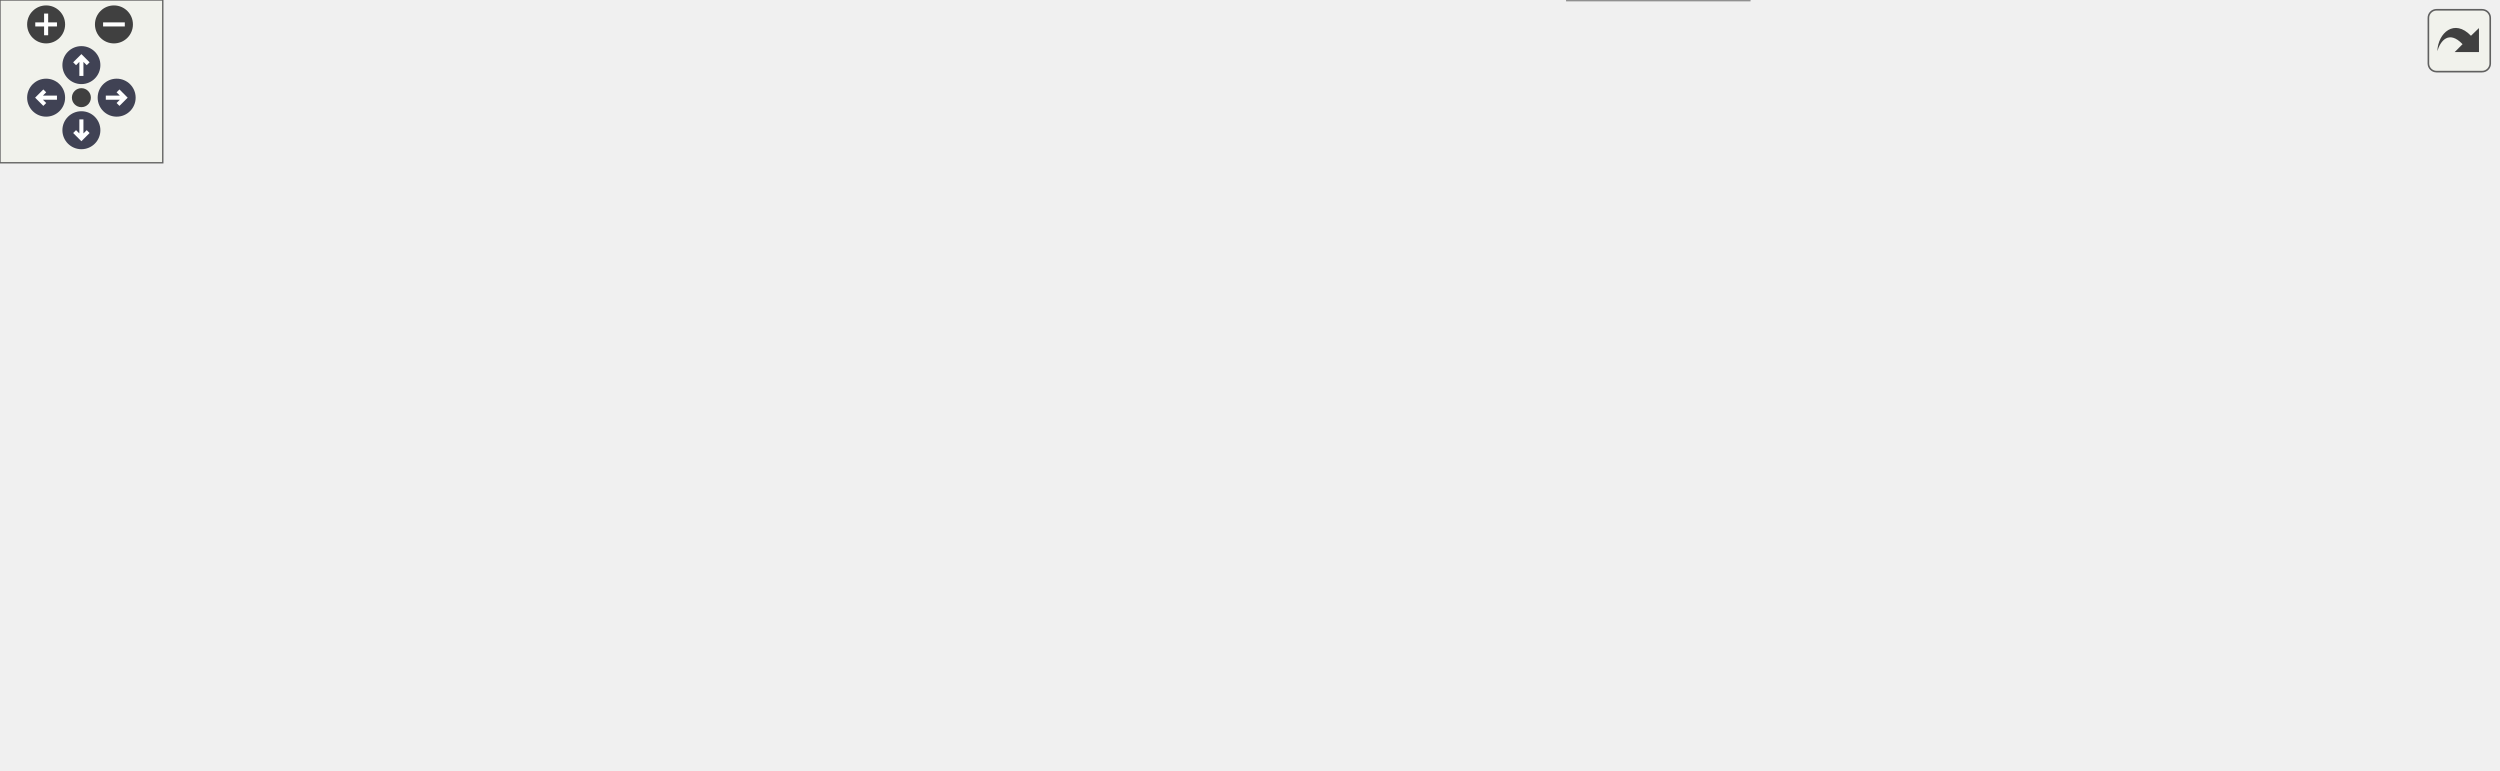
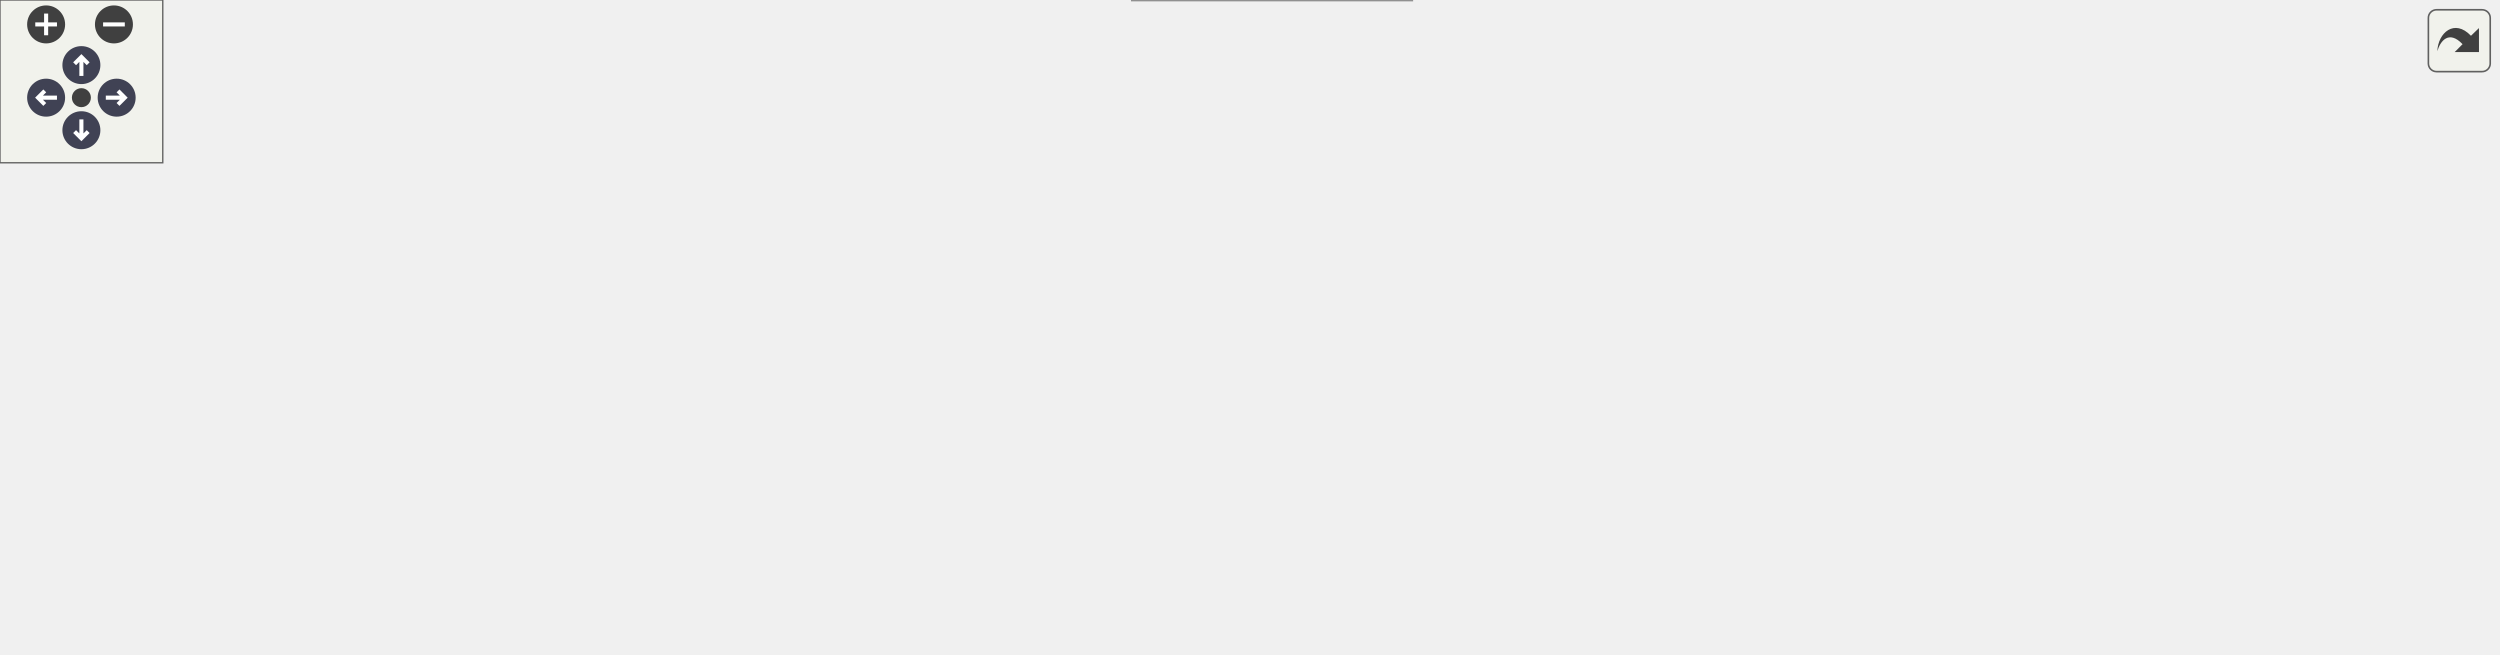
<svg xmlns="http://www.w3.org/2000/svg" xmlns:xlink="http://www.w3.org/1999/xlink" id="main" version="1.1" xml:space="preserve">
  <style type="text/css">
.node, .edge {opacity: 0.7;}
.node.selected, .edge.selected {opacity: 1;}
.edge:hover path { stroke: red; }
.edge:hover polygon { stroke: red; fill: red; }
</style>
  <defs>
    <circle id="rim" cx="0" cy="0" r="7" />
    <circle id="rim2" cx="0" cy="0" r="3.5" />
    <g id="zoomPlus">
      <use xlink:href="#rim" fill="#404040">
        <set attributeName="fill" to="#808080" begin="zoomplus.mouseover" end="zoomplus.mouseout" />
      </use>
      <path d="M-4,0h8M0,-4v8" fill="none" stroke="white" stroke-width="1.5" pointer-events="none" />
    </g>
    <g id="zoomMin">
      <use xlink:href="#rim" fill="#404040">
        <set attributeName="fill" to="#808080" begin="zoomminus.mouseover" end="zoomminus.mouseout" />
      </use>
      <path d="M-4,0h8" fill="none" stroke="white" stroke-width="1.5" pointer-events="none" />
    </g>
    <g id="arrowUp" transform="translate(30 24)">
      <use xlink:href="#rim" />
      <path pointer-events="none" fill="none" stroke="white" stroke-width="1.5" d="M0,-3.0v7 M-2.5,-0.5L0,-3.0L2.5,-0.5" />
    </g>
    <g id="arrowRight" transform="rotate(90) translate(36 -43)">
      <use xlink:href="#rim" />
      <path pointer-events="none" fill="none" stroke="white" stroke-width="1.5" d="M0,-3.0v7 M-2.5,-0.5L0,-3.0L2.5,-0.5" />
    </g>
    <g id="arrowDown" transform="rotate(180) translate(-30 -48)">
      <use xlink:href="#rim" />
      <path pointer-events="none" fill="none" stroke="white" stroke-width="1.5" d="M0,-3.0v7 M-2.5,-0.5L0,-3.0L2.5,-0.5" />
    </g>
    <g id="arrowLeft" transform="rotate(270) translate(-36 17)">
      <use xlink:href="#rim" />
      <path pointer-events="none" fill="none" stroke="white" stroke-width="1.5" d="M0,-3.0v7 M-2.5,-0.5L0,-3.0L2.5,-0.5" />
    </g>
    <g id="resetDef">
      <use xlink:href="#rim2" fill="#404040">
        <set attributeName="fill" to="#808080" begin="reset.mouseover" end="reset.mouseout" />
      </use>
    </g>
  </defs>
  <svg id="graph" class="graph">
    <g id="viewport">
      <g id="Node000001" class="node">
        <g id="a_Node000001">
          <a xlink:title=" ">
-             <polygon fill="#999999" stroke="#666666" points="98.5,-86 0,-86 0,-54 98.5,-54 98.5,-86" />
-             <text xml:space="preserve" text-anchor="start" x="8" y="-74.4" font-family="SourceSans" font-size="8.00">svg::svg_element::svg</text>
-             <text xml:space="preserve" text-anchor="middle" x="49.25" y="-62.4" font-family="SourceSans" font-size="8.00">_element</text>
+             <polygon fill="#999999" stroke="#666666" points="98.5,-57 0,-57 0,-25 98.5,-25 98.5,-57" />
+             <text xml:space="preserve" text-anchor="start" x="8" y="-45.4" font-family="SourceSans" font-size="8.00">svg::svg_element::svg</text>
+             <text xml:space="preserve" text-anchor="middle" x="49.25" y="-33.4" font-family="SourceSans" font-size="8.00">_element</text>
          </a>
        </g>
      </g>
      <g id="Node000002" class="node">
        <g id="a_Node000002">
          <a xlink:href="group__elements.html#a37ae577b4ce06afd6d12e9413c96320c" target="_top" xlink:title=" ">
-             <polygon fill="white" stroke="#666666" points="233,-86 134.5,-86 134.5,-54 233,-54 233,-86" />
-             <text xml:space="preserve" text-anchor="start" x="142.5" y="-74.4" font-family="SourceSans" font-size="8.00">svg::svg_element::svg</text>
-             <text xml:space="preserve" text-anchor="middle" x="183.75" y="-62.4" font-family="SourceSans" font-size="8.00">_element</text>
+             <polygon fill="white" stroke="#666666" points="233,-57 134.5,-57 134.5,-25 233,-25 233,-57" />
+             <text xml:space="preserve" text-anchor="start" x="142.5" y="-45.4" font-family="SourceSans" font-size="8.00">svg::svg_element::svg</text>
+             <text xml:space="preserve" text-anchor="middle" x="183.75" y="-33.4" font-family="SourceSans" font-size="8.00">_element</text>
          </a>
        </g>
      </g>
      <g id="edge1_Node000001_Node000002" class="edge">
        <g id="a_edge1_Node000001_Node000002">
          <a xlink:title=" ">
-             <path fill="none" stroke="#63b8ff" d="M98.84,-70C106.67,-70 114.85,-70 122.91,-70" />
-             <polygon fill="#63b8ff" stroke="#63b8ff" points="122.66,-73.5 132.66,-70 122.66,-66.5 122.66,-73.5" />
+             <path fill="none" stroke="#63b8ff" d="M98.84,-41C106.67,-41 114.85,-41 122.91,-41" />
+             <polygon fill="#63b8ff" stroke="#63b8ff" points="122.66,-44.5 132.66,-41 122.66,-37.5 122.66,-44.5" />
          </a>
        </g>
      </g>
      <g id="Node000003" class="node">
        <g id="a_Node000003">
-           <a xlink:href="group__elements.html#ad47933f8c0bfc36987493c7e3b3bbcbd" target="_top" xlink:title=" ">
-             <polygon fill="white" stroke="#666666" points="372,-80 269,-80 269,-60 372,-60 372,-80" />
-             <text xml:space="preserve" text-anchor="middle" x="320.5" y="-68.4" font-family="SourceSans" font-size="8.00">svg::svg_element::start</text>
+           <a xlink:href="group__elements.html#a427e385a78a537bf24b6c3bcb6320365" target="_top" xlink:title=" ">
+             <polygon fill="white" stroke="#666666" points="372,-51 269,-51 269,-31 372,-31 372,-51" />
+             <text xml:space="preserve" text-anchor="middle" x="320.5" y="-39.4" font-family="SourceSans" font-size="8.00">svg::svg_element::start</text>
          </a>
        </g>
      </g>
      <g id="edge2_Node000002_Node000003" class="edge">
        <g id="a_edge2_Node000002_Node000003">
          <a xlink:title=" ">
-             <path fill="none" stroke="#63b8ff" d="M233.4,-70C241.19,-70 249.34,-70 257.39,-70" />
-             <polygon fill="#63b8ff" stroke="#63b8ff" points="257.14,-73.5 267.14,-70 257.14,-66.5 257.14,-73.5" />
+             <path fill="none" stroke="#63b8ff" d="M233.4,-41C241.19,-41 249.34,-41 257.39,-41" />
+             <polygon fill="#63b8ff" stroke="#63b8ff" points="257.14,-44.5 267.14,-41 257.14,-37.5 257.14,-44.5" />
          </a>
        </g>
      </g>
      <g id="Node000004" class="node">
        <g id="a_Node000004">
          <a xlink:href="group__elements.html#a4a6af4e23b9f79f07d58780c128c5638" target="_top" xlink:title=" ">
-             <polygon fill="white" stroke="#666666" points="529.75,-178 408,-178 408,-158 529.75,-158 529.75,-178" />
-             <text xml:space="preserve" text-anchor="middle" x="468.88" y="-166.4" font-family="SourceSans" font-size="8.00">svg::svg_element::add_desc</text>
+             <polygon fill="white" stroke="#666666" points="529.75,-148 408,-148 408,-128 529.75,-128 529.75,-148" />
+             <text xml:space="preserve" text-anchor="middle" x="468.88" y="-136.4" font-family="SourceSans" font-size="8.00">svg::svg_element::add_desc</text>
          </a>
        </g>
      </g>
      <g id="edge3_Node000003_Node000004" class="edge">
        <g id="a_edge3_Node000003_Node000004">
          <a xlink:title=" ">
-             <path fill="none" stroke="#63b8ff" d="M337.16,-80.49C362.48,-97.43 412.59,-130.98 442.88,-151.26" />
-             <polygon fill="#63b8ff" stroke="#63b8ff" points="440.81,-154.09 451.07,-156.75 444.7,-148.27 440.81,-154.09" />
+             <path fill="none" stroke="#63b8ff" d="M337.16,-51.38C362.48,-68.15 412.59,-101.36 442.88,-121.43" />
+             <polygon fill="#63b8ff" stroke="#63b8ff" points="440.79,-124.25 451.06,-126.86 444.66,-118.42 440.79,-124.25" />
          </a>
        </g>
      </g>
      <g id="Node000009" class="node">
        <g id="a_Node000009">
          <a xlink:href="group__elements.html#a26869d2a66e57c0d83f2df21d25cd875" target="_top" xlink:title=" ">
-             <polygon fill="white" stroke="#666666" points="519.25,-111 418.5,-111 418.5,-79 519.25,-79 519.25,-111" />
-             <text xml:space="preserve" text-anchor="start" x="426.5" y="-99.4" font-family="SourceSans" font-size="8.00">svg::svg_element::add</text>
-             <text xml:space="preserve" text-anchor="middle" x="468.88" y="-87.4" font-family="SourceSans" font-size="8.00">_title</text>
+             <polygon fill="white" stroke="#666666" points="519.25,-82 418.5,-82 418.5,-50 519.25,-50 519.25,-82" />
+             <text xml:space="preserve" text-anchor="start" x="426.5" y="-70.4" font-family="SourceSans" font-size="8.00">svg::svg_element::add</text>
+             <text xml:space="preserve" text-anchor="middle" x="468.88" y="-58.4" font-family="SourceSans" font-size="8.00">_title</text>
          </a>
        </g>
      </g>
      <g id="edge8_Node000003_Node000009" class="edge">
        <g id="a_edge8_Node000003_Node000009">
          <a xlink:title=" ">
-             <path fill="none" stroke="#63b8ff" d="M372.28,-78.67C383.43,-80.58 395.35,-82.61 406.85,-84.58" />
-             <polygon fill="#63b8ff" stroke="#63b8ff" points="406.23,-88.02 416.68,-86.26 407.41,-81.12 406.23,-88.02" />
+             <path fill="none" stroke="#63b8ff" d="M372.28,-49.67C383.43,-51.58 395.35,-53.61 406.85,-55.58" />
+             <polygon fill="#63b8ff" stroke="#63b8ff" points="406.23,-59.02 416.68,-57.26 407.41,-52.12 406.23,-59.02" />
          </a>
        </g>
      </g>
      <g id="Node000013" class="node">
        <g id="a_Node000013">
-           <a xlink:href="group__elements.html#a83eb3152f92ca357473c2ef8f23ced98" target="_top" xlink:title="SVG element beginning boilerplate for outermost (containing) svg_element. Variable: unit,...">
-             <polygon fill="white" stroke="#666666" points="520.38,-61 417.38,-61 417.38,-29 520.38,-29 520.38,-61" />
-             <text xml:space="preserve" text-anchor="start" x="425.38" y="-49.4" font-family="SourceSans" font-size="8.00">svg::svg_element::start</text>
-             <text xml:space="preserve" text-anchor="middle" x="468.88" y="-37.4" font-family="SourceSans" font-size="8.00">_element</text>
+           <a xlink:href="group__elements.html#a4afa7d83ef0fe47412b62f56f1c3ae11" target="_top" xlink:title="Default.">
+             <polygon fill="white" stroke="#666666" points="520.38,-32 417.38,-32 417.38,0 520.38,0 520.38,-32" />
+             <text xml:space="preserve" text-anchor="start" x="425.38" y="-20.4" font-family="SourceSans" font-size="8.00">svg::svg_element::start</text>
+             <text xml:space="preserve" text-anchor="middle" x="468.88" y="-8.4" font-family="SourceSans" font-size="8.00">_element</text>
          </a>
        </g>
      </g>
      <g id="edge13_Node000003_Node000013" class="edge">
        <g id="a_edge13_Node000003_Node000013">
          <a xlink:title=" ">
-             <path fill="none" stroke="#63b8ff" d="M350.42,-59.56C366.3,-55.82 386.63,-51.95 405.9,-48.91" />
-             <polygon fill="#63b8ff" stroke="#63b8ff" points="406.22,-52.4 415.59,-47.44 405.18,-45.48 406.22,-52.4" />
+             <path fill="none" stroke="#63b8ff" d="M350.42,-30.56C366.3,-26.82 386.63,-22.95 405.9,-19.91" />
+             <polygon fill="#63b8ff" stroke="#63b8ff" points="406.22,-23.4 415.59,-18.44 405.18,-16.48 406.22,-23.4" />
          </a>
        </g>
      </g>
      <g id="Node000005" class="node">
        <g id="a_Node000005">
          <a xlink:href="group__elements.html#ada0333b46b2547c6152f3f5811016a12" target="_top" xlink:title=" ">
-             <polygon fill="white" stroke="#666666" points="783.75,-218 692.75,-218 692.75,-186 783.75,-186 783.75,-218" />
-             <text xml:space="preserve" text-anchor="start" x="700.75" y="-206.4" font-family="SourceSans" font-size="8.00">svg::element_base::</text>
-             <text xml:space="preserve" text-anchor="middle" x="738.25" y="-194.4" font-family="SourceSans" font-size="8.00">add_element</text>
+             <polygon fill="white" stroke="#666666" points="783.75,-177 692.75,-177 692.75,-145 783.75,-145 783.75,-177" />
+             <text xml:space="preserve" text-anchor="start" x="700.75" y="-165.4" font-family="SourceSans" font-size="8.00">svg::element_base::</text>
+             <text xml:space="preserve" text-anchor="middle" x="738.25" y="-153.4" font-family="SourceSans" font-size="8.00">add_element</text>
          </a>
        </g>
      </g>
      <g id="edge4_Node000004_Node000005" class="edge">
        <g id="a_edge4_Node000004_Node000005">
          <a xlink:title=" ">
-             <path fill="none" stroke="#63b8ff" d="M484.25,-178.35C502.27,-190.62 534.57,-210.36 565.75,-218 603.72,-227.31 647.63,-222.94 681.51,-216.43" />
-             <polygon fill="#63b8ff" stroke="#63b8ff" points="682.02,-219.9 691.11,-214.46 680.61,-213.04 682.02,-219.9" />
+             <path fill="none" stroke="#63b8ff" d="M489.02,-148.37C507.9,-157.97 537.89,-171.55 565.75,-177 603.98,-184.48 647.71,-180.2 681.45,-174.2" />
+             <polygon fill="#63b8ff" stroke="#63b8ff" points="681.82,-177.69 691,-172.39 680.52,-170.81 681.82,-177.69" />
          </a>
        </g>
      </g>
      <g id="Node000007" class="node">
        <g id="a_Node000007">
          <a xlink:href="group__elements.html#ga03da556ae8f749df1cf8463111e996d3" target="_top" xlink:title=" ">
-             <polygon fill="white" stroke="#666666" points="656.38,-209 566.12,-209 566.12,-177 656.38,-177 656.38,-209" />
-             <text xml:space="preserve" text-anchor="start" x="574.12" y="-197.4" font-family="SourceSans" font-size="8.00">svg::desc_element::</text>
-             <text xml:space="preserve" text-anchor="middle" x="611.25" y="-185.4" font-family="SourceSans" font-size="8.00">finish_element</text>
+             <polygon fill="white" stroke="#666666" points="656.38,-168 566.12,-168 566.12,-136 656.38,-136 656.38,-168" />
+             <text xml:space="preserve" text-anchor="start" x="574.12" y="-156.4" font-family="SourceSans" font-size="8.00">svg::desc_element::</text>
+             <text xml:space="preserve" text-anchor="middle" x="611.25" y="-144.4" font-family="SourceSans" font-size="8.00">finish_element</text>
          </a>
        </g>
      </g>
      <g id="edge6_Node000004_Node000007" class="edge">
        <g id="a_edge6_Node000004_Node000007">
          <a xlink:title=" ">
-             <path fill="none" stroke="#63b8ff" d="M528.59,-178.46C537.26,-180 546.18,-181.59 554.78,-183.12" />
-             <polygon fill="#63b8ff" stroke="#63b8ff" points="553.92,-186.52 564.37,-184.83 555.14,-179.63 553.92,-186.52" />
+             <path fill="none" stroke="#63b8ff" d="M530.22,-144.02C538.21,-144.82 546.37,-145.63 554.28,-146.42" />
+             <polygon fill="#63b8ff" stroke="#63b8ff" points="553.84,-149.89 564.14,-147.4 554.53,-142.93 553.84,-149.89" />
          </a>
        </g>
      </g>
      <g id="Node000008" class="node">
        <g id="a_Node000008">
          <a xlink:href="group__elements.html#a90ffdd73579c45cd0740dc9efa2f5445" target="_top" xlink:title=" ">
-             <polygon fill="white" stroke="#666666" points="656.38,-159 566.12,-159 566.12,-127 656.38,-127 656.38,-159" />
-             <text xml:space="preserve" text-anchor="start" x="574.12" y="-147.4" font-family="SourceSans" font-size="8.00">svg::desc_element::</text>
-             <text xml:space="preserve" text-anchor="middle" x="611.25" y="-135.4" font-family="SourceSans" font-size="8.00">start_element</text>
+             <polygon fill="white" stroke="#666666" points="656.38,-118 566.12,-118 566.12,-86 656.38,-86 656.38,-118" />
+             <text xml:space="preserve" text-anchor="start" x="574.12" y="-106.4" font-family="SourceSans" font-size="8.00">svg::desc_element::</text>
+             <text xml:space="preserve" text-anchor="middle" x="611.25" y="-94.4" font-family="SourceSans" font-size="8.00">start_element</text>
          </a>
        </g>
      </g>
      <g id="edge7_Node000004_Node000008" class="edge">
        <g id="a_edge7_Node000004_Node000008">
          <a xlink:title=" ">
-             <path fill="none" stroke="#63b8ff" d="M528.59,-157.54C537.26,-156 546.18,-154.41 554.78,-152.88" />
-             <polygon fill="#63b8ff" stroke="#63b8ff" points="555.14,-156.37 564.37,-151.17 553.92,-149.48 555.14,-156.37" />
+             <path fill="none" stroke="#63b8ff" d="M510.48,-127.59C524.29,-124.05 539.96,-120.03 554.73,-116.24" />
+             <polygon fill="#63b8ff" stroke="#63b8ff" points="555.52,-119.65 564.34,-113.77 553.79,-112.87 555.52,-119.65" />
          </a>
        </g>
      </g>
      <g id="Node000006" class="node">
        <g id="a_Node000006">
          <a xlink:href="group__elements.html#ad893ef9c13a15464c96d8a85c08af30f" target="_top" xlink:title=" ">
-             <polygon fill="white" stroke="#666666" points="920.5,-212 819.75,-212 819.75,-192 920.5,-192 920.5,-212" />
-             <text xml:space="preserve" text-anchor="middle" x="870.12" y="-200.4" font-family="SourceSans" font-size="8.00">svg::element_base::str</text>
+             <polygon fill="white" stroke="#666666" points="920.5,-171 819.75,-171 819.75,-151 920.5,-151 920.5,-171" />
+             <text xml:space="preserve" text-anchor="middle" x="870.12" y="-159.4" font-family="SourceSans" font-size="8.00">svg::element_base::str</text>
          </a>
        </g>
      </g>
      <g id="edge5_Node000005_Node000006" class="edge">
        <g id="a_edge5_Node000005_Node000006">
          <a xlink:title=" ">
-             <path fill="none" stroke="#63b8ff" d="M783.95,-202C791.73,-202 799.94,-202 808.07,-202" />
-             <polygon fill="#63b8ff" stroke="#63b8ff" points="807.94,-205.5 817.94,-202 807.94,-198.5 807.94,-205.5" />
+             <path fill="none" stroke="#63b8ff" d="M783.95,-161C791.73,-161 799.94,-161 808.07,-161" />
+             <polygon fill="#63b8ff" stroke="#63b8ff" points="807.94,-164.5 817.94,-161 807.94,-157.5 807.94,-164.5" />
          </a>
        </g>
      </g>
      <g id="Node000010" class="node">
        <g id="a_Node000010">
          <a xlink:href="group__elements.html#a7995b78d94e1c299065c9dd3569fef7c" target="_top" xlink:title=" ">
-             <polygon fill="white" stroke="#666666" points="656.75,-109 565.75,-109 565.75,-77 656.75,-77 656.75,-109" />
-             <text xml:space="preserve" text-anchor="start" x="573.75" y="-97.4" font-family="SourceSans" font-size="8.00">svg::element_base::</text>
-             <text xml:space="preserve" text-anchor="middle" x="611.25" y="-85.4" font-family="SourceSans" font-size="8.00">add_title</text>
+             <polygon fill="white" stroke="#666666" points="656.75,-68 565.75,-68 565.75,-36 656.75,-36 656.75,-68" />
+             <text xml:space="preserve" text-anchor="start" x="573.75" y="-56.4" font-family="SourceSans" font-size="8.00">svg::element_base::</text>
+             <text xml:space="preserve" text-anchor="middle" x="611.25" y="-44.4" font-family="SourceSans" font-size="8.00">add_title</text>
          </a>
        </g>
      </g>
      <g id="edge9_Node000009_Node000010" class="edge">
        <g id="a_edge9_Node000009_Node000010">
          <a xlink:title=" ">
-             <path fill="none" stroke="#63b8ff" d="M519.37,-94.29C530.61,-94.13 542.64,-93.96 554.14,-93.8" />
-             <polygon fill="#63b8ff" stroke="#63b8ff" points="553.96,-97.3 563.91,-93.66 553.86,-90.3 553.96,-97.3" />
+             <path fill="none" stroke="#63b8ff" d="M519.37,-61.06C530.61,-59.94 542.64,-58.74 554.14,-57.6" />
+             <polygon fill="#63b8ff" stroke="#63b8ff" points="554.31,-61.1 563.91,-56.62 553.62,-54.13 554.31,-61.1" />
          </a>
        </g>
      </g>
      <g id="edge10_Node000010_Node000005" class="edge">
        <g id="a_edge10_Node000010_Node000005">
          <a xlink:title=" ">
-             <path fill="none" stroke="#63b8ff" d="M644.11,-109.37C648.49,-112.05 652.83,-114.96 656.75,-118 679.32,-135.49 701.51,-159.28 716.86,-177.07" />
-             <polygon fill="#63b8ff" stroke="#63b8ff" points="714.11,-179.25 723.25,-184.61 719.45,-174.72 714.11,-179.25" />
+             <path fill="none" stroke="#63b8ff" d="M644.11,-68.37C648.49,-71.05 652.83,-73.96 656.75,-77 679.32,-94.49 701.51,-118.28 716.86,-136.07" />
+             <polygon fill="#63b8ff" stroke="#63b8ff" points="714.11,-138.25 723.25,-143.61 719.45,-133.72 714.11,-138.25" />
          </a>
        </g>
      </g>
      <g id="Node000011" class="node">
        <g id="a_Node000011">
          <a xlink:href="group__elements.html#ga3d62381f8edcccd3d91f82af55f11274" target="_top" xlink:title=" ">
-             <polygon fill="white" stroke="#666666" points="780,-134 696.5,-134 696.5,-102 780,-102 780,-134" />
-             <text xml:space="preserve" text-anchor="start" x="704.5" y="-122.4" font-family="SourceSans" font-size="8.00">svg::title_element</text>
-             <text xml:space="preserve" text-anchor="middle" x="738.25" y="-110.4" font-family="SourceSans" font-size="8.00">::finish_element</text>
+             <polygon fill="white" stroke="#666666" points="780,-93 696.5,-93 696.5,-61 780,-61 780,-93" />
+             <text xml:space="preserve" text-anchor="start" x="704.5" y="-81.4" font-family="SourceSans" font-size="8.00">svg::title_element</text>
+             <text xml:space="preserve" text-anchor="middle" x="738.25" y="-69.4" font-family="SourceSans" font-size="8.00">::finish_element</text>
          </a>
        </g>
      </g>
      <g id="edge11_Node000010_Node000011" class="edge">
        <g id="a_edge11_Node000010_Node000011">
          <a xlink:title=" ">
-             <path fill="none" stroke="#63b8ff" d="M657.02,-101.95C666.09,-103.77 675.7,-105.69 684.99,-107.55" />
-             <polygon fill="#63b8ff" stroke="#63b8ff" points="684.14,-110.95 694.63,-109.48 685.52,-104.08 684.14,-110.95" />
+             <path fill="none" stroke="#63b8ff" d="M657.02,-60.95C666.09,-62.77 675.7,-64.69 684.99,-66.55" />
+             <polygon fill="#63b8ff" stroke="#63b8ff" points="684.14,-69.95 694.63,-68.48 685.52,-63.08 684.14,-69.95" />
          </a>
        </g>
      </g>
      <g id="Node000012" class="node">
        <g id="a_Node000012">
          <a xlink:href="group__elements.html#a41dcaa1132c502cb86c01aae1e7b9ff2" target="_top" xlink:title=" ">
-             <polygon fill="white" stroke="#666666" points="780,-84 696.5,-84 696.5,-52 780,-52 780,-84" />
-             <text xml:space="preserve" text-anchor="start" x="704.5" y="-72.4" font-family="SourceSans" font-size="8.00">svg::title_element</text>
-             <text xml:space="preserve" text-anchor="middle" x="738.25" y="-60.4" font-family="SourceSans" font-size="8.00">::start_element</text>
+             <polygon fill="white" stroke="#666666" points="780,-43 696.5,-43 696.5,-11 780,-11 780,-43" />
+             <text xml:space="preserve" text-anchor="start" x="704.5" y="-31.4" font-family="SourceSans" font-size="8.00">svg::title_element</text>
+             <text xml:space="preserve" text-anchor="middle" x="738.25" y="-19.4" font-family="SourceSans" font-size="8.00">::start_element</text>
          </a>
        </g>
      </g>
      <g id="edge12_Node000010_Node000012" class="edge">
        <g id="a_edge12_Node000010_Node000012">
          <a xlink:title=" ">
-             <path fill="none" stroke="#63b8ff" d="M657.02,-84.05C666.09,-82.23 675.7,-80.31 684.99,-78.45" />
-             <polygon fill="#63b8ff" stroke="#63b8ff" points="685.52,-81.92 694.63,-76.52 684.14,-75.05 685.52,-81.92" />
+             <path fill="none" stroke="#63b8ff" d="M657.02,-43.05C666.09,-41.23 675.7,-39.31 684.99,-37.45" />
+             <polygon fill="#63b8ff" stroke="#63b8ff" points="685.52,-40.92 694.63,-35.52 684.14,-34.05 685.52,-40.92" />
          </a>
        </g>
      </g>
      <g id="edge14_Node000013_Node000003" class="edge">
        <g id="a_edge14_Node000013_Node000003">
          <a xlink:title=" ">
-             <path fill="none" stroke="#63b8ff" d="M417.18,-60.12C406.29,-62.27 394.65,-64.33 383.39,-66.11" />
-             <polygon fill="#63b8ff" stroke="#63b8ff" points="383.14,-62.6 373.78,-67.56 384.19,-69.53 383.14,-62.6" />
-           </a>
-         </g>
-       </g>
-       <g id="Node000014" class="node">
-         <g id="a_Node000014">
-           <a xlink:href="namespacesvg.html#a48ac748e89e22789d1772326a98dd7b6" target="_top" xlink:title=" ">
-             <polygon fill="white" stroke="#666666" points="654.88,-58 567.62,-58 567.62,-38 654.88,-38 654.88,-58" />
-             <text xml:space="preserve" text-anchor="middle" x="611.25" y="-46.4" font-family="SourceSans" font-size="8.00">svg::string_replace</text>
-           </a>
-         </g>
-       </g>
-       <g id="edge15_Node000013_Node000014" class="edge">
-         <g id="a_edge15_Node000013_Node000014">
-           <a xlink:title=" ">
-             <path fill="none" stroke="#63b8ff" d="M520.55,-46.08C532.1,-46.33 544.41,-46.59 556.09,-46.84" />
-             <polygon fill="#63b8ff" stroke="#63b8ff" points="555.93,-50.34 566,-47.05 556.08,-43.34 555.93,-50.34" />
-           </a>
-         </g>
-       </g>
-       <g id="Node000015" class="node">
-         <g id="a_Node000015">
-           <a xlink:href="namespacesvg.html#a36b1c48ad4601b205790e3772ad0a7b6" target="_top" xlink:title=" ">
-             <polygon fill="white" stroke="#666666" points="644.75,-20 577.75,-20 577.75,0 644.75,0 644.75,-20" />
-             <text xml:space="preserve" text-anchor="middle" x="611.25" y="-8.4" font-family="SourceSans" font-size="8.00">svg::to_string</text>
-           </a>
-         </g>
-       </g>
-       <g id="edge16_Node000013_Node000015" class="edge">
-         <g id="a_edge16_Node000013_Node000015">
-           <a xlink:title=" ">
-             <path fill="none" stroke="#63b8ff" d="M520.55,-32.36C535.7,-28.59 552.16,-24.48 566.8,-20.83" />
-             <polygon fill="#63b8ff" stroke="#63b8ff" points="567.26,-24.33 576.11,-18.51 565.56,-17.53 567.26,-24.33" />
+             <path fill="none" stroke="#63b8ff" d="M417.18,-31.12C406.29,-33.27 394.65,-35.33 383.39,-37.11" />
+             <polygon fill="#63b8ff" stroke="#63b8ff" points="383.14,-33.6 373.78,-38.56 384.19,-40.53 383.14,-33.6" />
          </a>
        </g>
      </g>
    </g>
  </svg>
  <g id="navigator" transform="translate(0 0)" fill="#404254">
    <rect fill="#f2f5e9" fill-opacity="0.5" stroke="#606060" stroke-width=".5" x="0" y="0" width="60" height="60" />
    <use id="zoomplus" xlink:href="#zoomPlus" x="17" y="9" />
    <use id="zoomminus" xlink:href="#zoomMin" x="42" y="9" />
    <use id="reset" xlink:href="#resetDef" x="30" y="36" />
    <use id="arrowup" xlink:href="#arrowUp" x="0" y="0" />
    <use id="arrowright" xlink:href="#arrowRight" x="0" y="0" />
    <use id="arrowdown" xlink:href="#arrowDown" x="0" y="0" />
    <use id="arrowleft" xlink:href="#arrowLeft" x="0" y="0" />
  </g>
  <svg viewBox="0 0 15 15" width="100%" height="30px" preserveAspectRatio="xMaxYMin meet">
    <g id="arrow_out" transform="scale(0.3 0.3)">
      <a xlink:href="group__elements_afec94c65ee8ce53a60d63f082a032ca0_cgraph_org.svg" target="_base">
        <rect id="button" ry="5" rx="5" y="6" x="6" height="38" width="38" fill="#f2f5e9" fill-opacity="0.5" stroke="#606060" stroke-width="1.0" />
        <path id="arrow" d="M 11.5,31.437 C 11.94,20.098 22.043,11.323 32.159,21.979 L 37.069,17.246 C 37.069,17.246 37.088,32 37.088,32 L 22.16,31.978 C 22.16,31.978 26.998,27.14 26.998,27.14 C 18.529,18.264 13.292,25.23 11.5,31.437 z" style="fill:#404040;" />
      </a>
    </g>
  </svg>
  <style type="text/css">

[data-mouse-over-selected='false'] { opacity: 0.7; }
[data-mouse-over-selected='true']  { opacity: 1.0; }

</style>
</svg>
